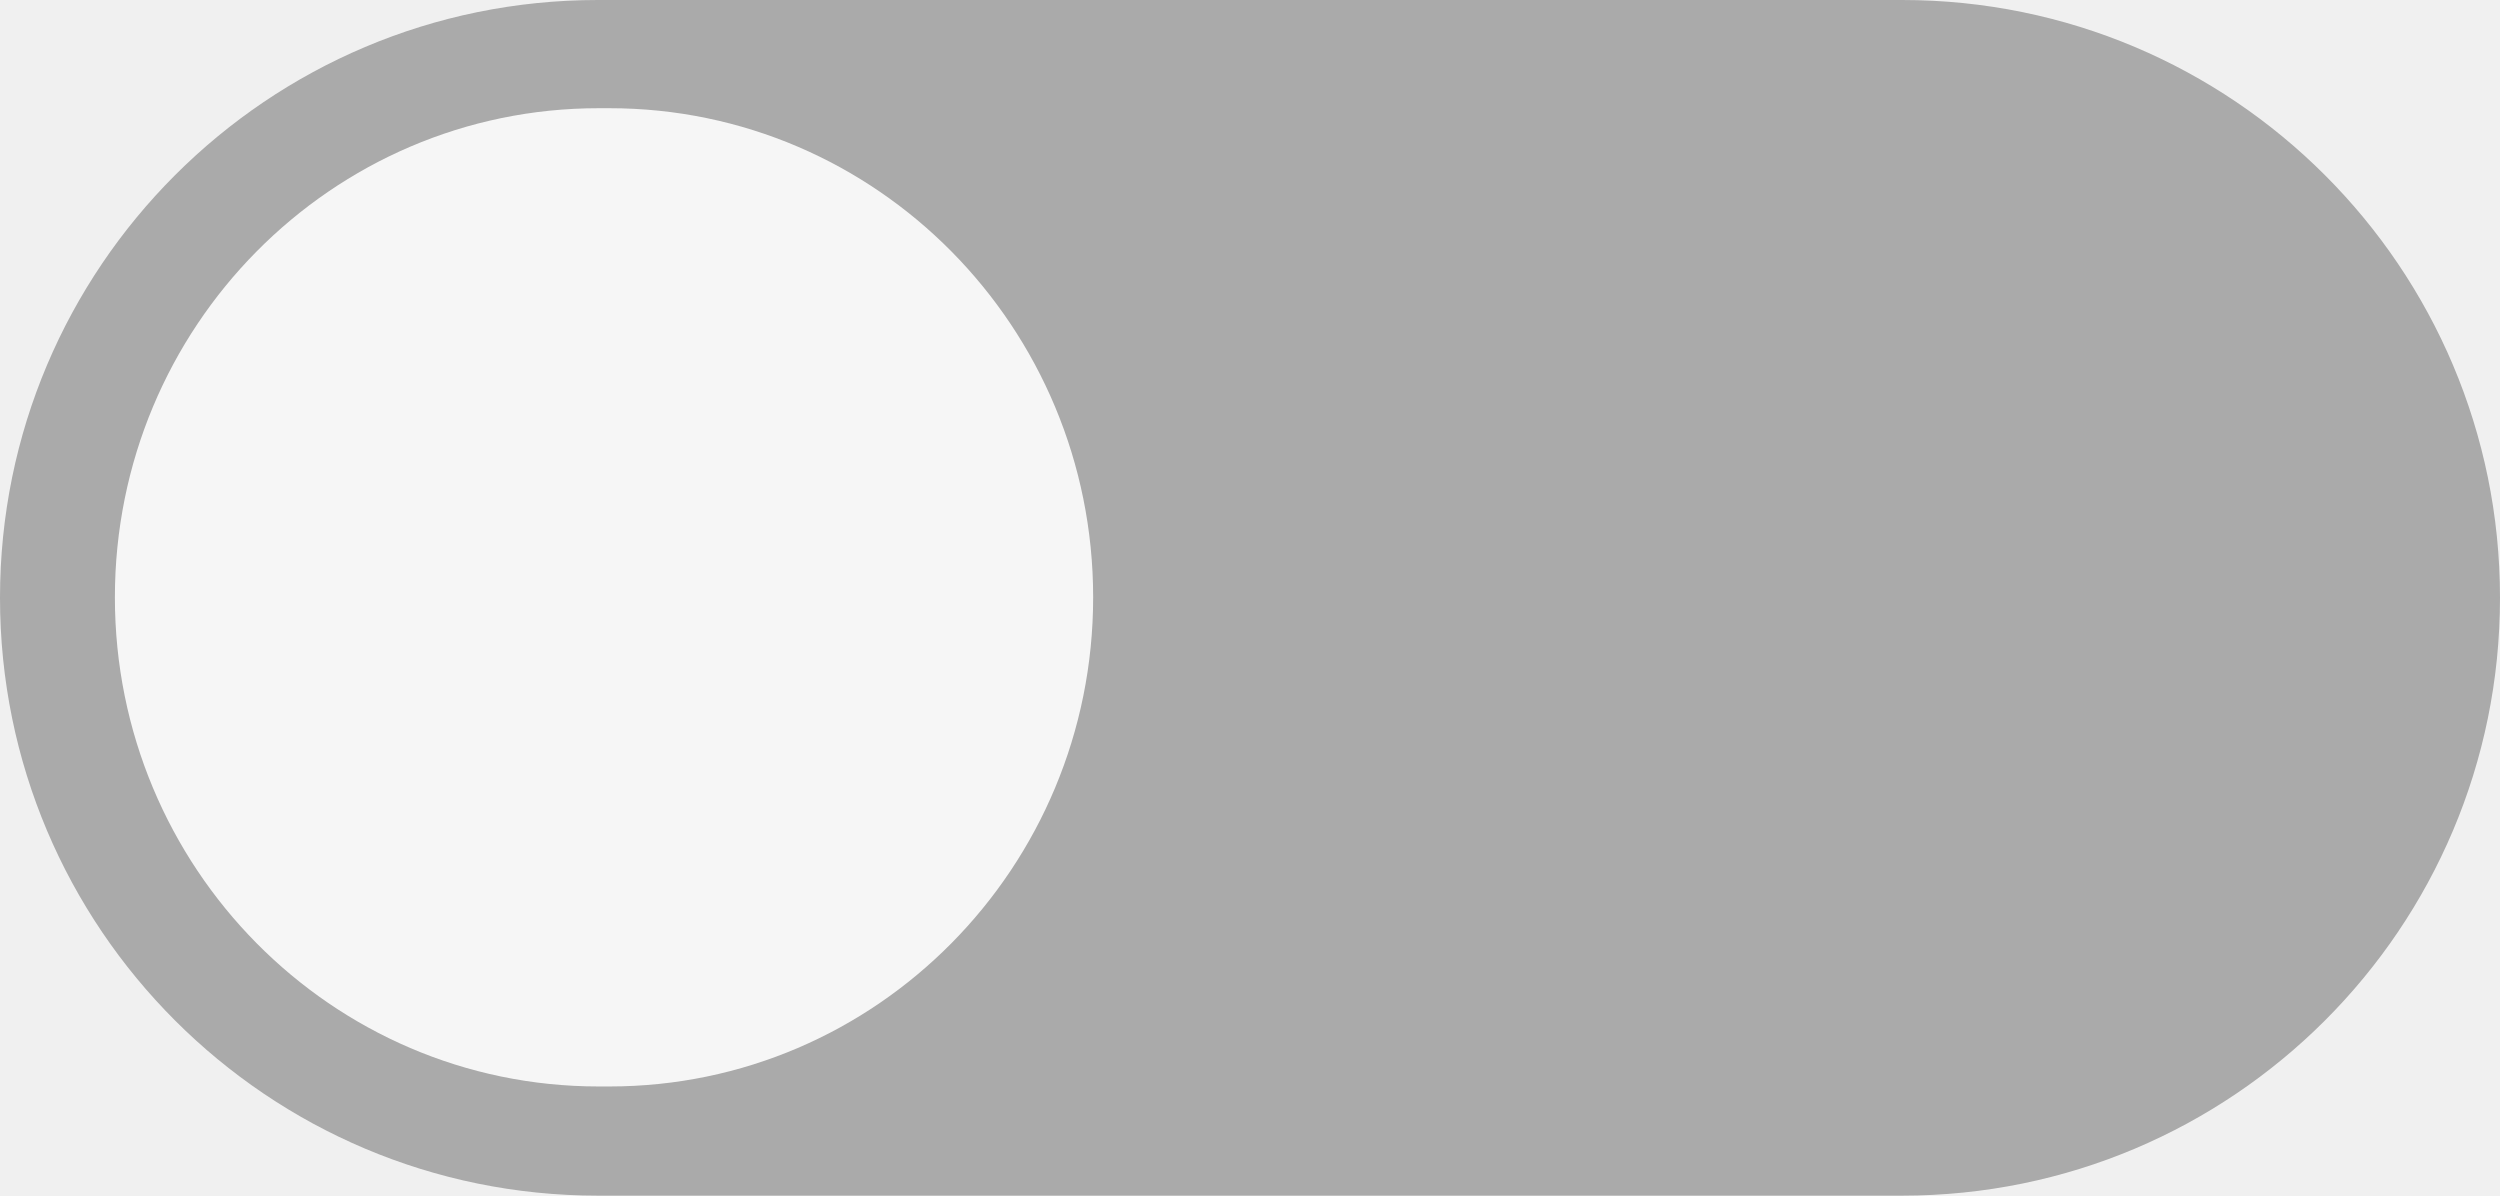
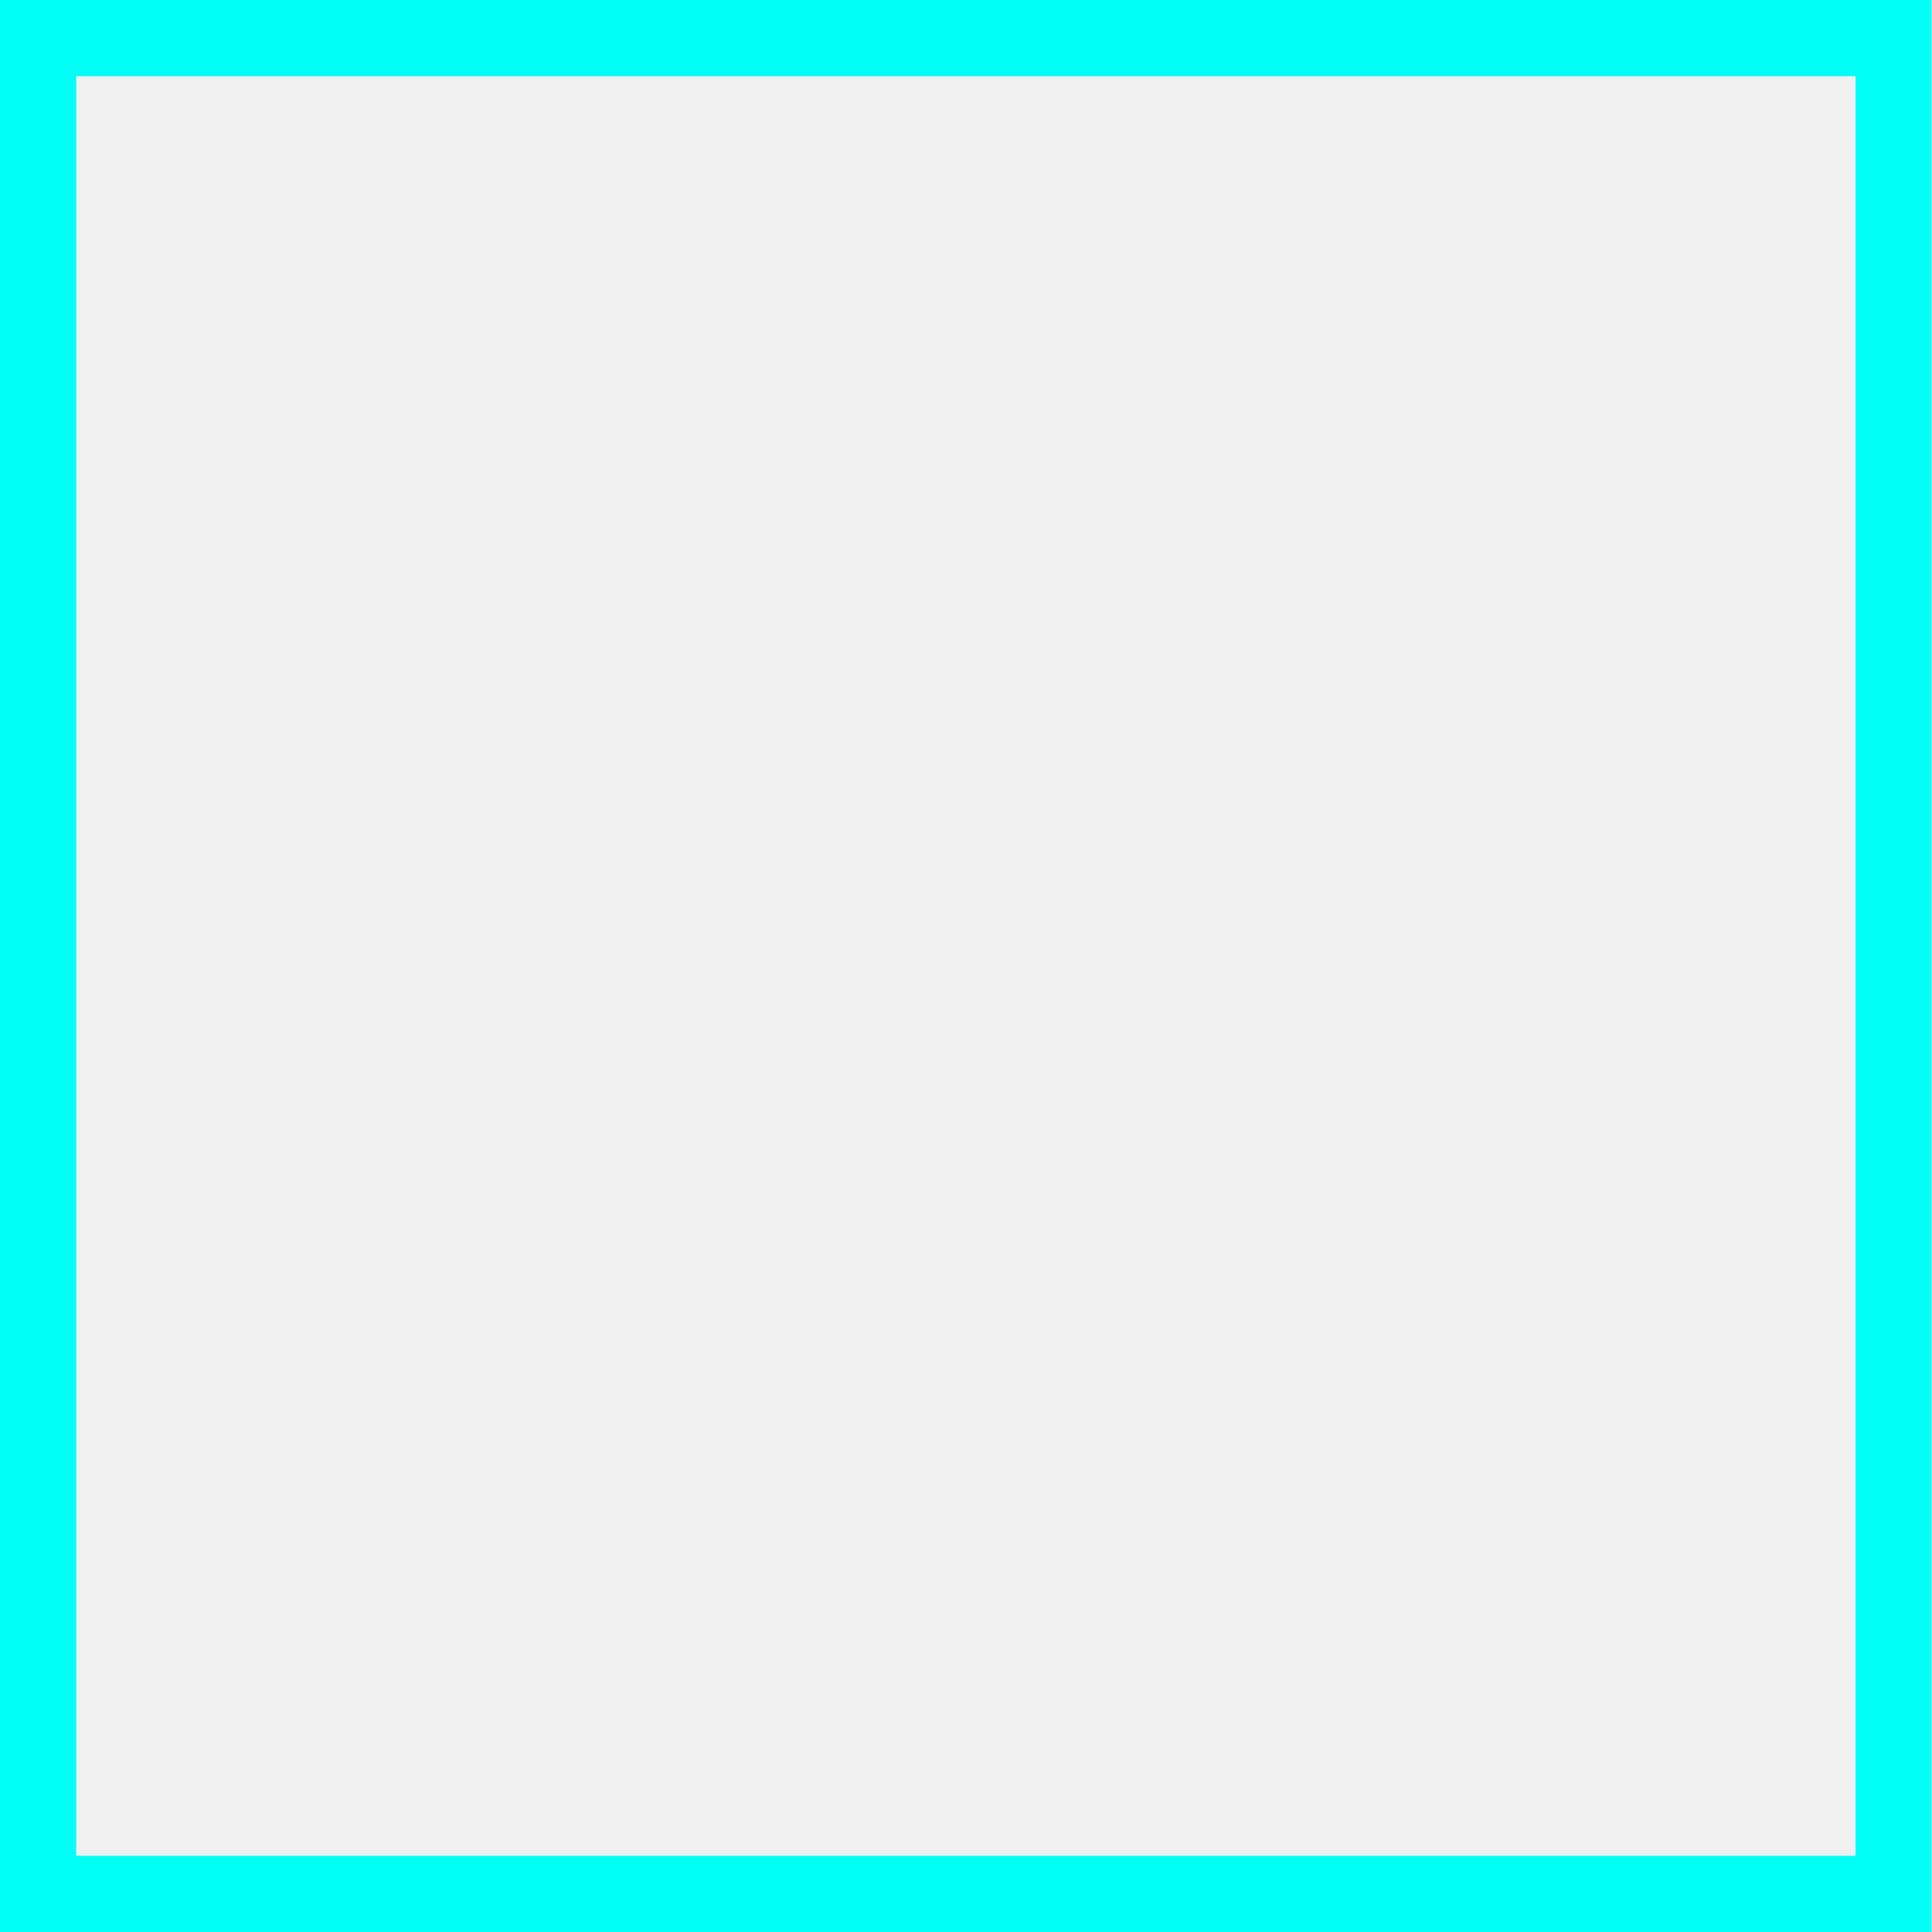
- <svg xmlns="http://www.w3.org/2000/svg" width="46" height="22" version="1.1" id="svg20">
-   <defs id="defs24" />
-   <g transform="translate(0 -291.18)" id="g18">
-     <rect style="stroke:none;marker:none;fill:#aaaaaa;fill-opacity:1" width="46" height="22" x="0" y="291.18" rx="11" ry="11" fill="#e1dedb" stroke="#cdc7c2" stroke-linecap="round" stroke-linejoin="round" id="rect2" />
-     <rect ry="9" rx="8.901" y="293.171" x="2.114" height="18" width="18" style="stroke:none;stroke-width:0.856;marker:none;fill:#f6f6f6;fill-opacity:1" fill="#f8f7f7" stroke="#aa9f98" stroke-linecap="round" stroke-linejoin="round" id="rect4" />
-     <g transform="matrix(.97148 0 0 1 1658.914 -2552.91)" stroke-width="1.015" stroke-linecap="round" stroke-linejoin="round" id="g10">
-       <rect ry="13.17" rx="13.556" y="1234.681" x="-1242.732" height="26" width="49.409" style="marker:none" fill="#e1dedb" stroke="#cdc7c2" id="rect6" />
-       <rect style="marker:none" width="26.763" height="26" x="-1242.732" y="1234.769" rx="13.511" ry="13.126" fill="#f8f7f7" stroke="#aa9f98" id="rect8" />
-     </g>
-     <g transform="matrix(.97148 0 0 1 1658.914 -2512.91)" stroke-width="1.015" stroke="#2b73cc" id="g16">
-       <rect style="marker:none" width="49.409" height="26" x="-1242.732" y="1234.681" rx="13.556" ry="13.17" fill="#3081e3" id="rect12" />
-       <rect ry="13.126" rx="13.511" y="1234.769" x="-1220.086" height="26" width="26.763" style="marker:none" fill="#f8f7f7" stroke-linecap="round" stroke-linejoin="round" id="rect14" />
-     </g>
+ <svg xmlns="http://www.w3.org/2000/svg" style="isolation:isolate" viewBox="-1.009 422.611 19.009 19.011" width="19.009pt" height="19.011pt">
+   <defs>
+     <clipPath id="_clipPath_F5ksoUDEAdRKU5gmZJrikvC8iqhRxX6V">
+       <rect x="-1.009" y="422.611" width="19.009" height="19.011" />
+     </clipPath>
+   </defs>
+   <g clip-path="url(#_clipPath_F5ksoUDEAdRKU5gmZJrikvC8iqhRxX6V)">
+     <mask id="_mask_SzcPg4ZsaRl6Sfr8DeYQfjpTox8GD9CU">
+       <rect x="-1.009" y="422.611" width="19.009" height="19.011" fill="white" stroke="none" />
+     </mask>
+     <rect x="-1.009" y="422.611" width="19.009" height="19.011" transform="matrix(1,0,0,1,0,0)" fill="none" />
+     <rect x="-1.009" y="422.611" width="19.009" height="19.011" transform="matrix(1,0,0,1,0,0)" fill="none" mask="url(#_mask_SzcPg4ZsaRl6Sfr8DeYQfjpTox8GD9CU)" vector-effect="non-scaling-stroke" stroke-width="2" stroke="rgb(0,255,247)" stroke-linejoin="miter" stroke-linecap="square" stroke-miterlimit="2" />
  </g>
</svg>
